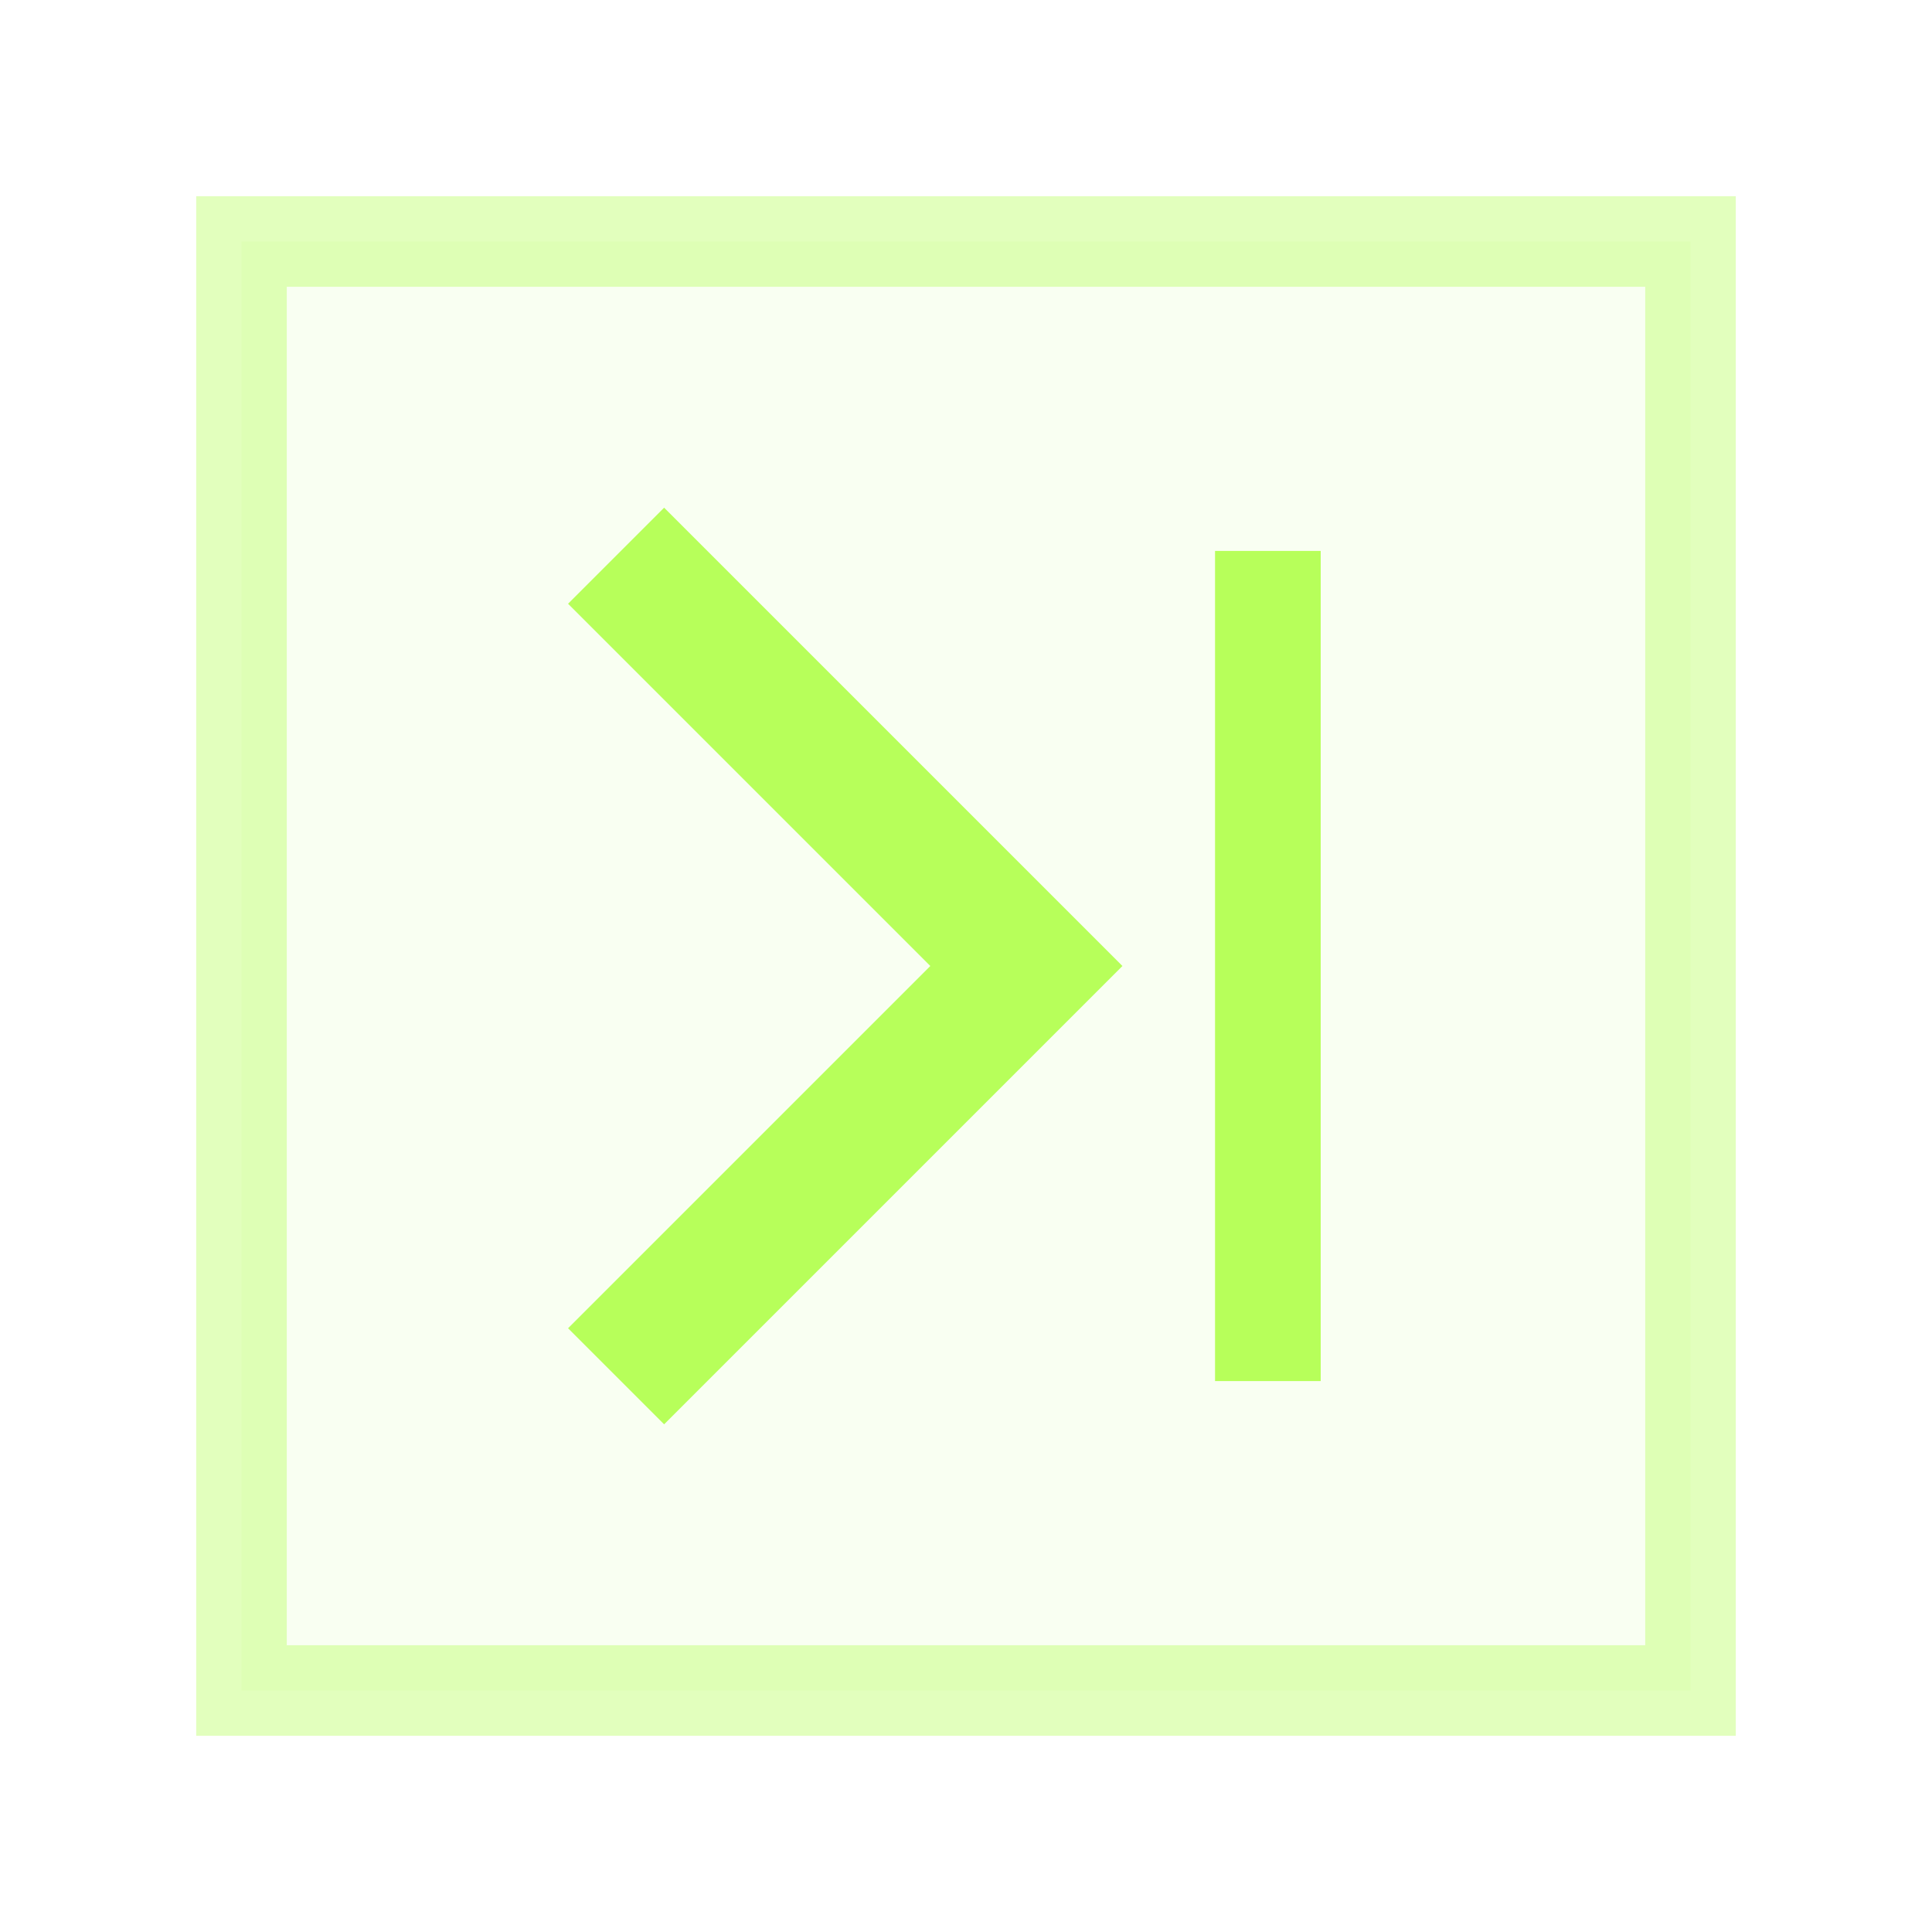
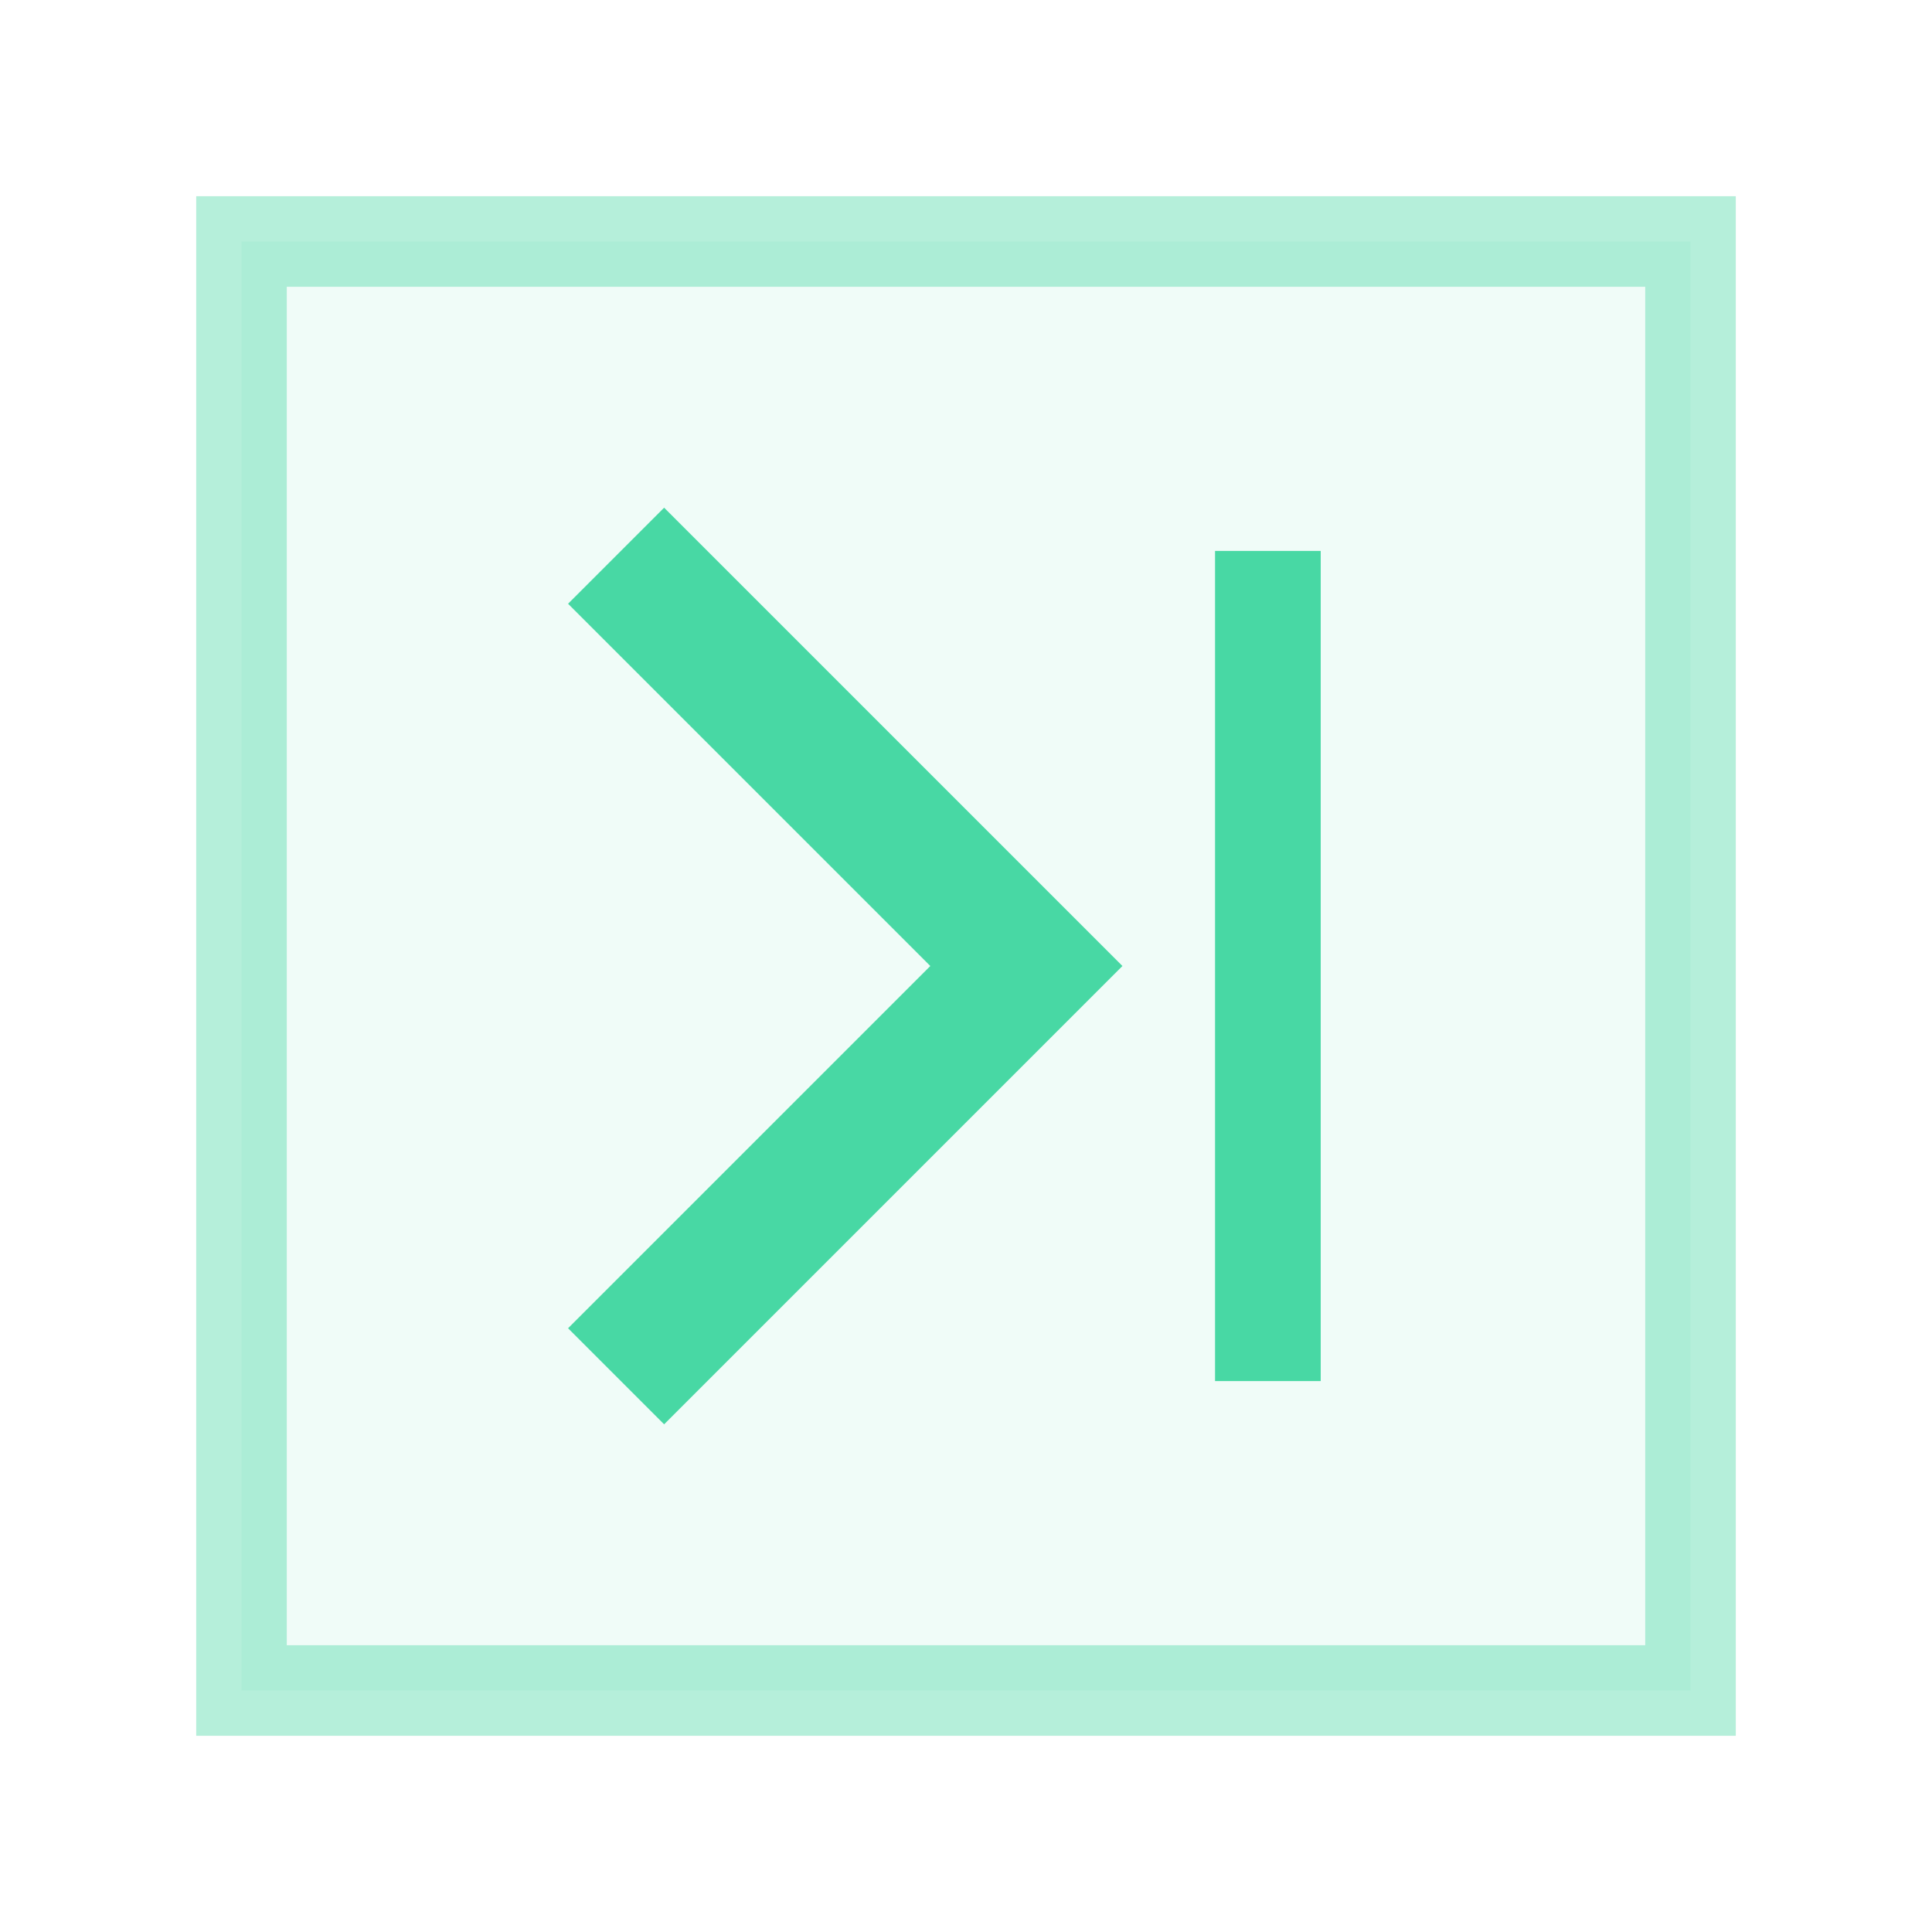
<svg xmlns="http://www.w3.org/2000/svg" viewBox="0 0 64 64" width="64" height="64">
-   <rect x="8" y="8" width="48" height="48" fill="#b7ff5a" fill-opacity="0.08" stroke="#b7ff5a" stroke-width="3" stroke-opacity="0.4" />
-   <path d="M22 20 l12 12 -12 12" fill="none" stroke="#b7ff5a" stroke-width="4.5" stroke-linecap="square" stroke-linejoin="miter" />
-   <line x1="42" y1="20" x2="42" y2="44" stroke="#b7ff5a" stroke-width="3.5" stroke-linecap="square" />
+   <rect x="8" y="8" width="48" height="48" fill="#48d8a4" fill-opacity="0.08" stroke="#48d8a4" stroke-width="3" stroke-opacity="0.4" />
+   <path d="M22 20 l12 12 -12 12" fill="none" stroke="#48d8a4" stroke-width="4.5" stroke-linecap="square" stroke-linejoin="miter" />
+   <line x1="42" y1="20" x2="42" y2="44" stroke="#48d8a4" stroke-width="3.5" stroke-linecap="square" />
</svg>
